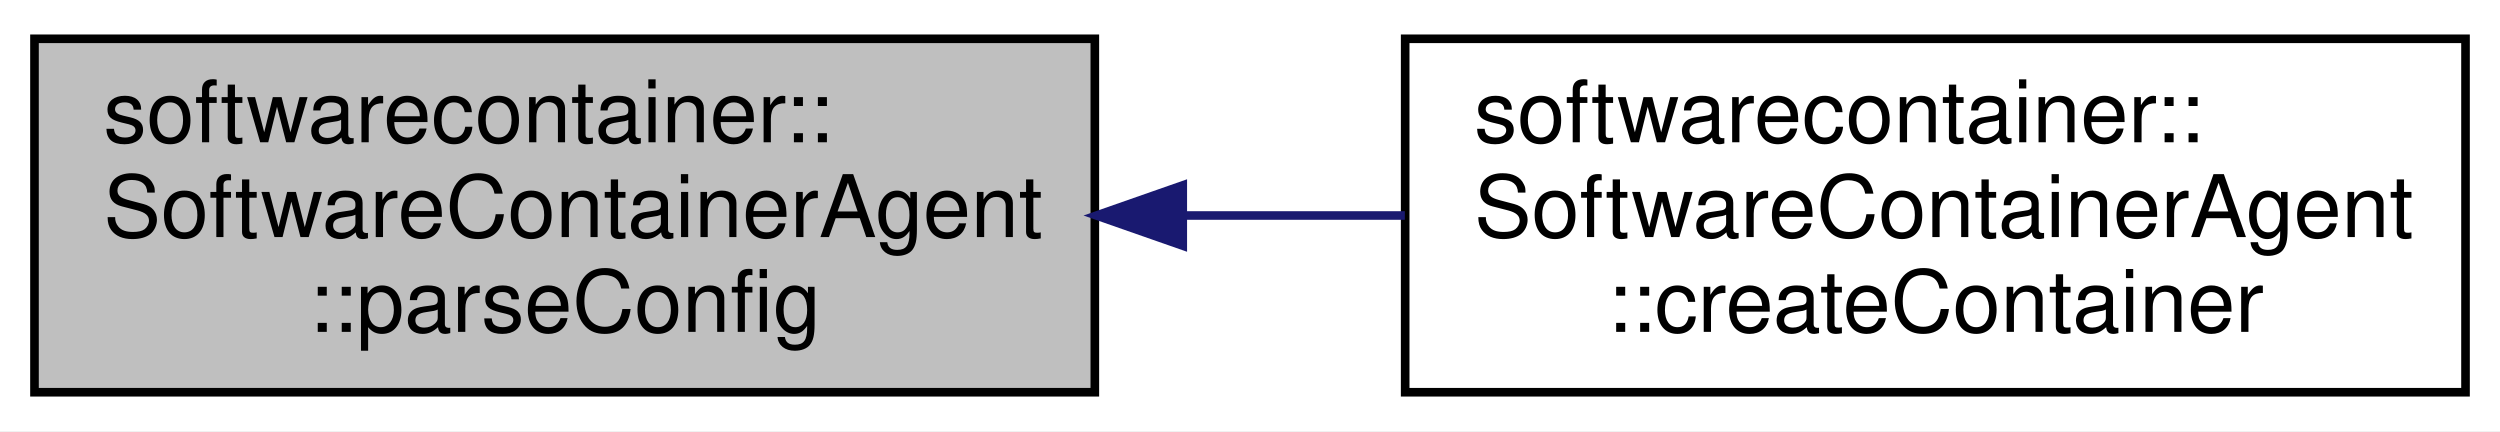
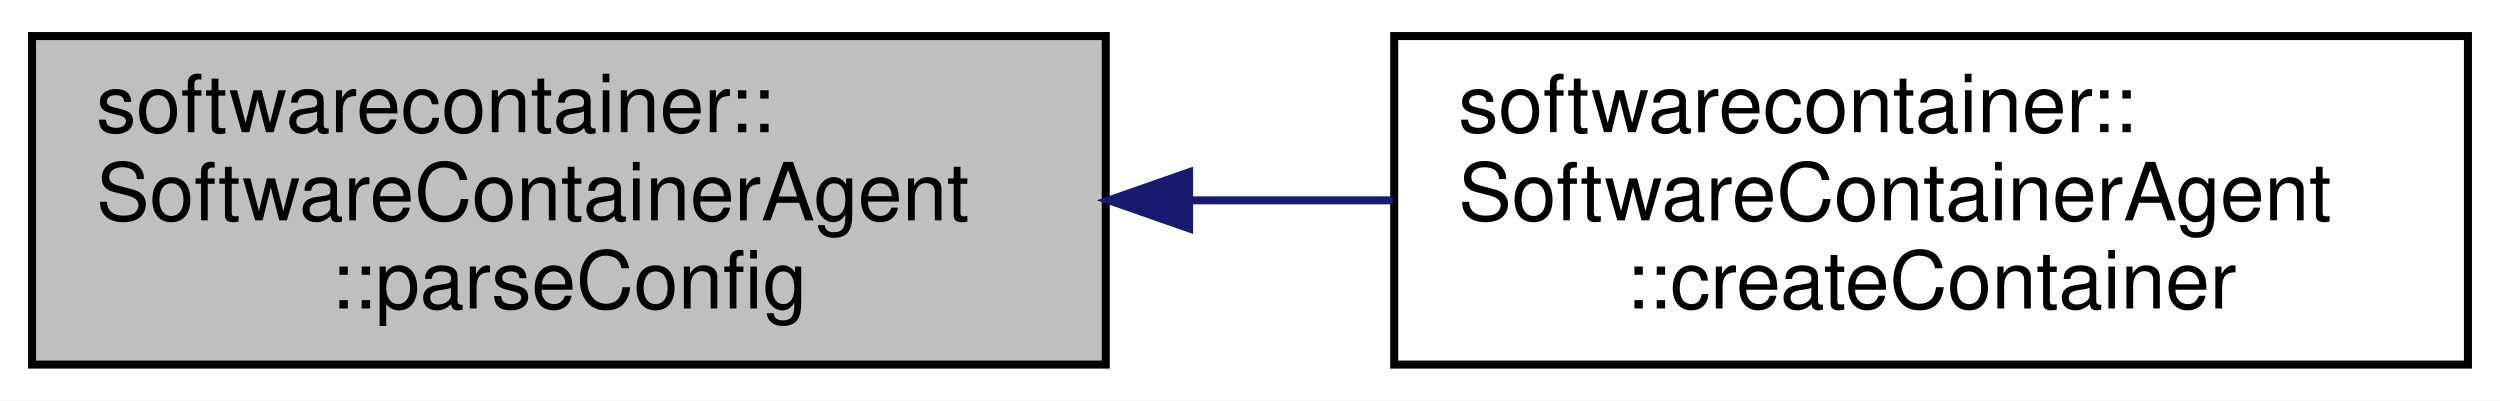
- <svg xmlns="http://www.w3.org/2000/svg" xmlns:xlink="http://www.w3.org/1999/xlink" width="290pt" height="50pt" viewBox="0.00 0.00 290.00 50.00">
+ <svg xmlns="http://www.w3.org/2000/svg" xmlns:xlink="http://www.w3.org/1999/xlink" width="312pt" height="50pt" viewBox="0.00 0.00 312.00 50.00">
  <g id="graph0" class="graph" transform="scale(1 1) rotate(0) translate(4 46)">
-     <polygon fill="white" stroke="none" points="-4,4 -4,-46 286,-46 286,4 -4,4" />
+     <polygon fill="white" stroke="none" points="-4,4 -4,-46 308,-46 308,4 -4,4" />
    <g id="node1" class="node">
-       <polygon fill="#bfbfbf" stroke="black" points="0,-0.5 0,-41.5 123,-41.5 123,-0.5 0,-0.5" />
+       <polygon fill="#bfbfbf" stroke="black" points="0,-0.5 0,-41.5 134,-41.5 134,-0.5 0,-0.5" />
      <text text-anchor="start" x="8" y="-29.5" font-family="Helvetica,sans-Serif" font-size="10.00">softwarecontainer::</text>
      <text text-anchor="start" x="8" y="-18.5" font-family="Helvetica,sans-Serif" font-size="10.00">SoftwareContainerAgent</text>
-       <text text-anchor="middle" x="61.5" y="-7.5" font-family="Helvetica,sans-Serif" font-size="10.00">::parseConfig</text>
+       <text text-anchor="middle" x="67" y="-7.5" font-family="Helvetica,sans-Serif" font-size="10.00">::parseConfig</text>
    </g>
    <g id="node2" class="node">
      <g id="a_node2">
        <a xlink:href="classsoftwarecontainer_1_1_software_container_agent.html#ac5cafaf71af5858bb97f84c6fe1de917" target="_top" xlink:title="Create a new container. ">
-           <polygon fill="white" stroke="black" points="159,-0.5 159,-41.5 282,-41.5 282,-0.5 159,-0.5" />
-           <text text-anchor="start" x="167" y="-29.5" font-family="Helvetica,sans-Serif" font-size="10.00">softwarecontainer::</text>
-           <text text-anchor="start" x="167" y="-18.5" font-family="Helvetica,sans-Serif" font-size="10.00">SoftwareContainerAgent</text>
-           <text text-anchor="middle" x="220.5" y="-7.5" font-family="Helvetica,sans-Serif" font-size="10.00">::createContainer</text>
+           <polygon fill="white" stroke="black" points="170,-0.5 170,-41.5 304,-41.5 304,-0.5 170,-0.5" />
+           <text text-anchor="start" x="178" y="-29.5" font-family="Helvetica,sans-Serif" font-size="10.00">softwarecontainer::</text>
+           <text text-anchor="start" x="178" y="-18.5" font-family="Helvetica,sans-Serif" font-size="10.00">SoftwareContainerAgent</text>
+           <text text-anchor="middle" x="237" y="-7.5" font-family="Helvetica,sans-Serif" font-size="10.00">::createContainer</text>
        </a>
      </g>
    </g>
    <g id="edge1" class="edge">
-       <path fill="none" stroke="midnightblue" d="M133.21,-21C141.807,-21 150.53,-21 158.961,-21" />
-       <polygon fill="midnightblue" stroke="midnightblue" points="133.2,-17.5 123.2,-21 133.2,-24.5 133.2,-17.5" />
+       <path fill="none" stroke="midnightblue" d="M144.595,-21C153.013,-21 161.532,-21 169.809,-21" />
+       <polygon fill="midnightblue" stroke="midnightblue" points="144.398,-17.5 134.398,-21 144.398,-24.5 144.398,-17.5" />
    </g>
  </g>
</svg>
